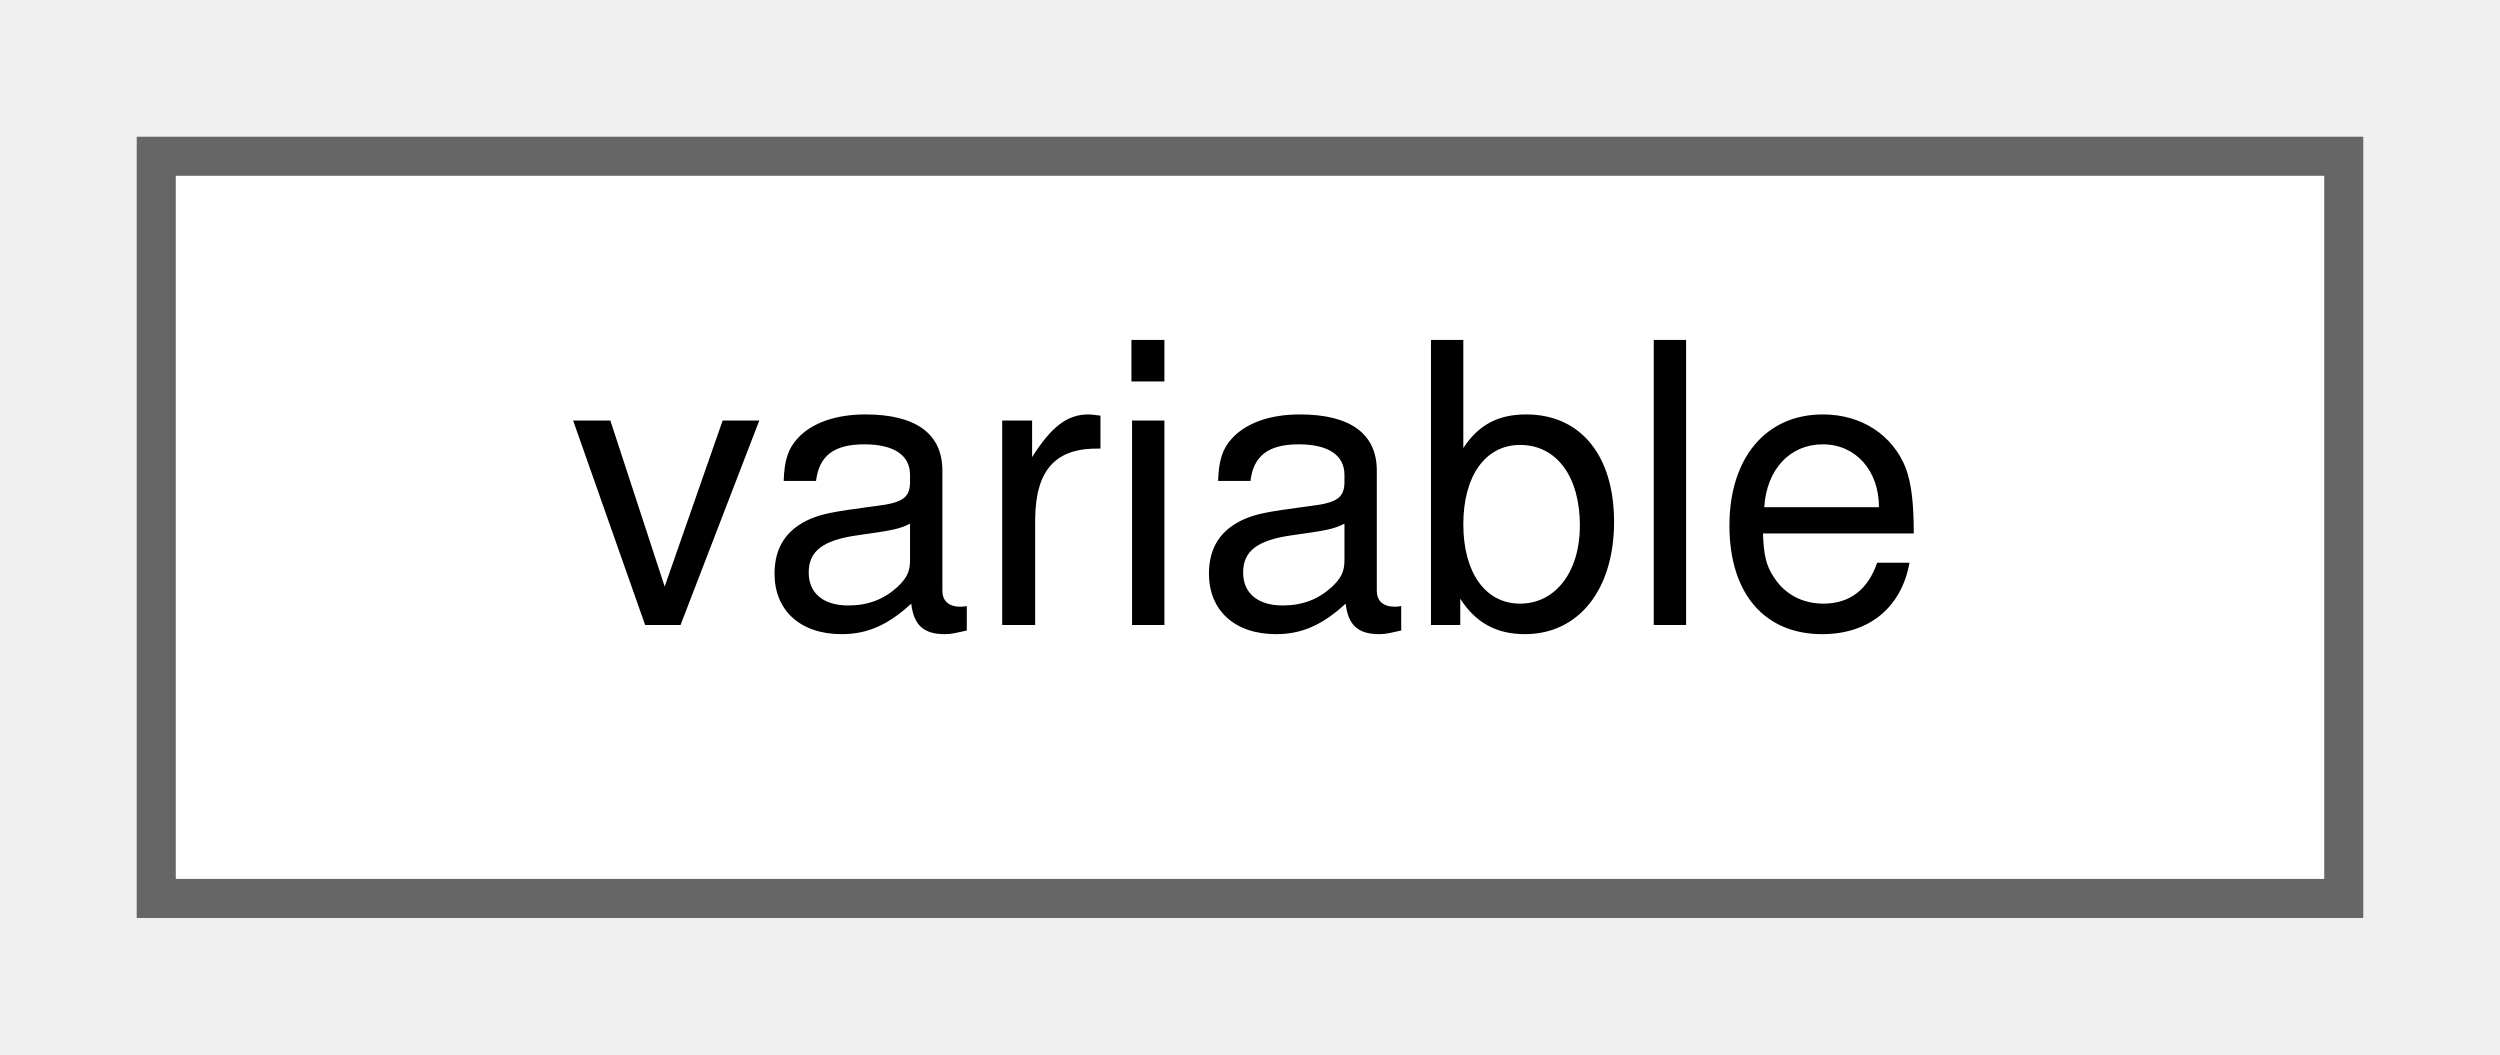
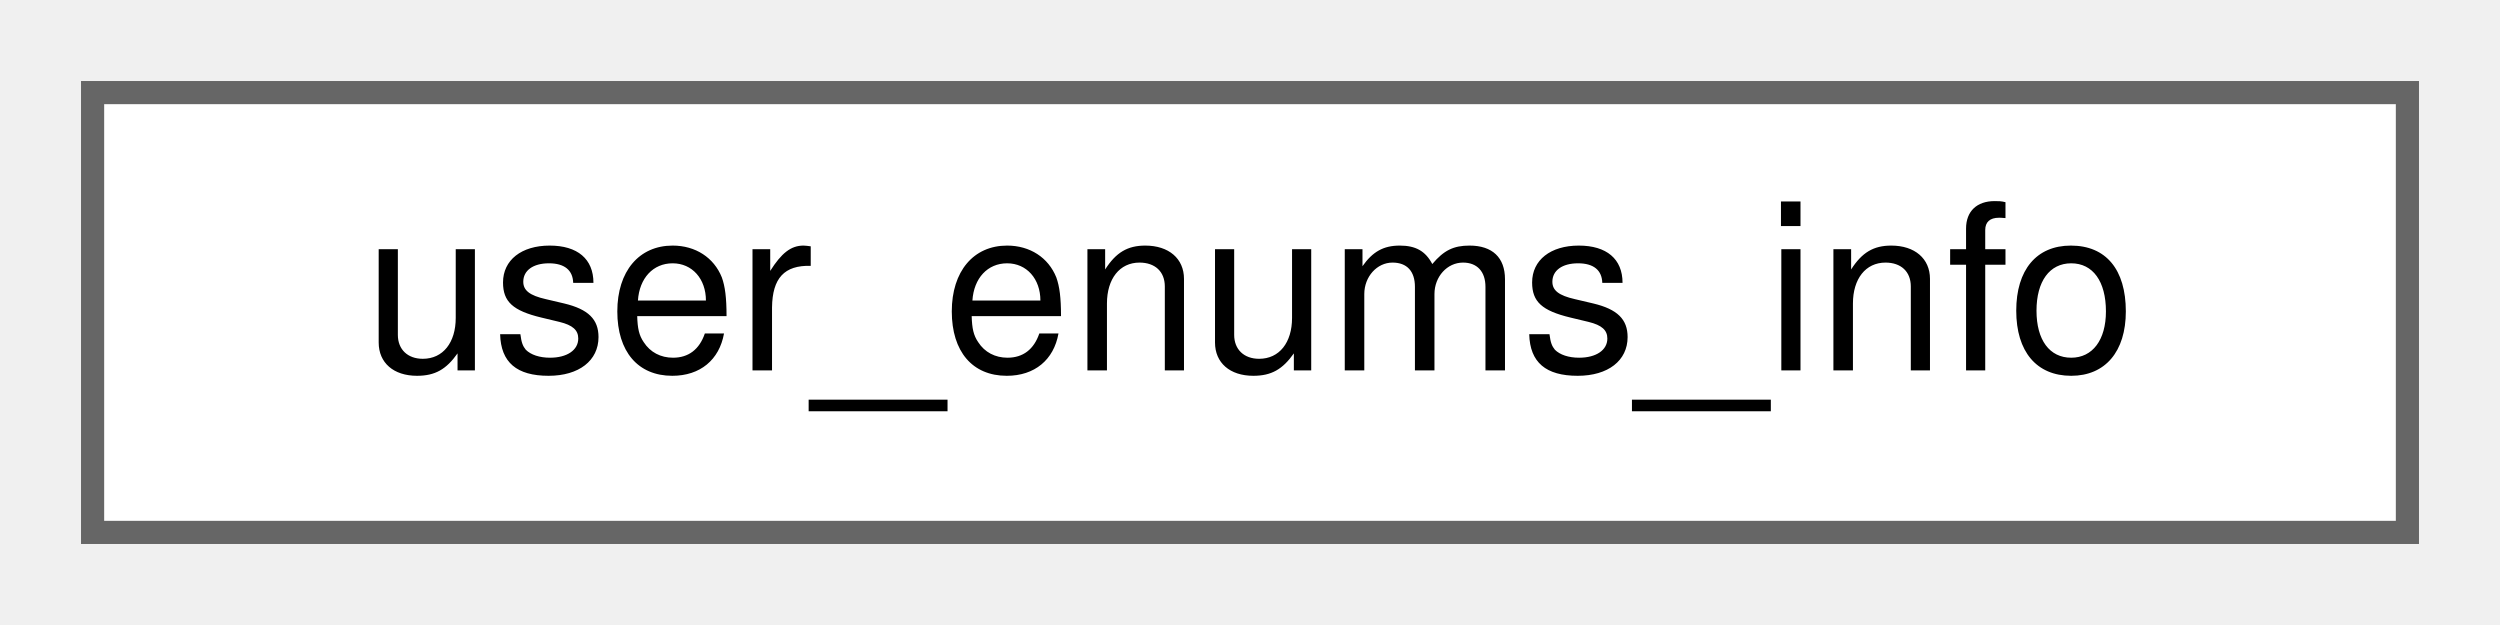
- <svg xmlns="http://www.w3.org/2000/svg" xmlns:xlink="http://www.w3.org/1999/xlink" width="64pt" height="27pt" viewBox="0.00 0.00 64.00 27.00">
+ <svg xmlns="http://www.w3.org/2000/svg" xmlns:xlink="http://www.w3.org/1999/xlink" width="108pt" height="27pt" viewBox="0.00 0.00 108.00 27.00">
  <g id="graph0" class="graph" transform="scale(1 1) rotate(0) translate(4 23)">
    <g id="Node000000" class="node">
      <g id="a_Node000000">
-         <a xlink:href="structvariable.html" target="_top" xlink:title=" ">
-           <polygon fill="white" stroke="#666666" points="56,-19 0,-19 0,0 56,0 56,-19" />
-           <text text-anchor="middle" x="28" y="-7" font-family="Helvetica,sans-Serif" font-size="10.00">variable</text>
+         <a xlink:href="structuser__enums__info.html" target="_top" xlink:title=" ">
+           <polygon fill="white" stroke="#666666" points="100,-19 0,-19 0,0 100,0 100,-19" />
+           <text text-anchor="middle" x="50" y="-7" font-family="Helvetica,sans-Serif" font-size="10.00">user_enums_info</text>
        </a>
      </g>
    </g>
  </g>
</svg>
